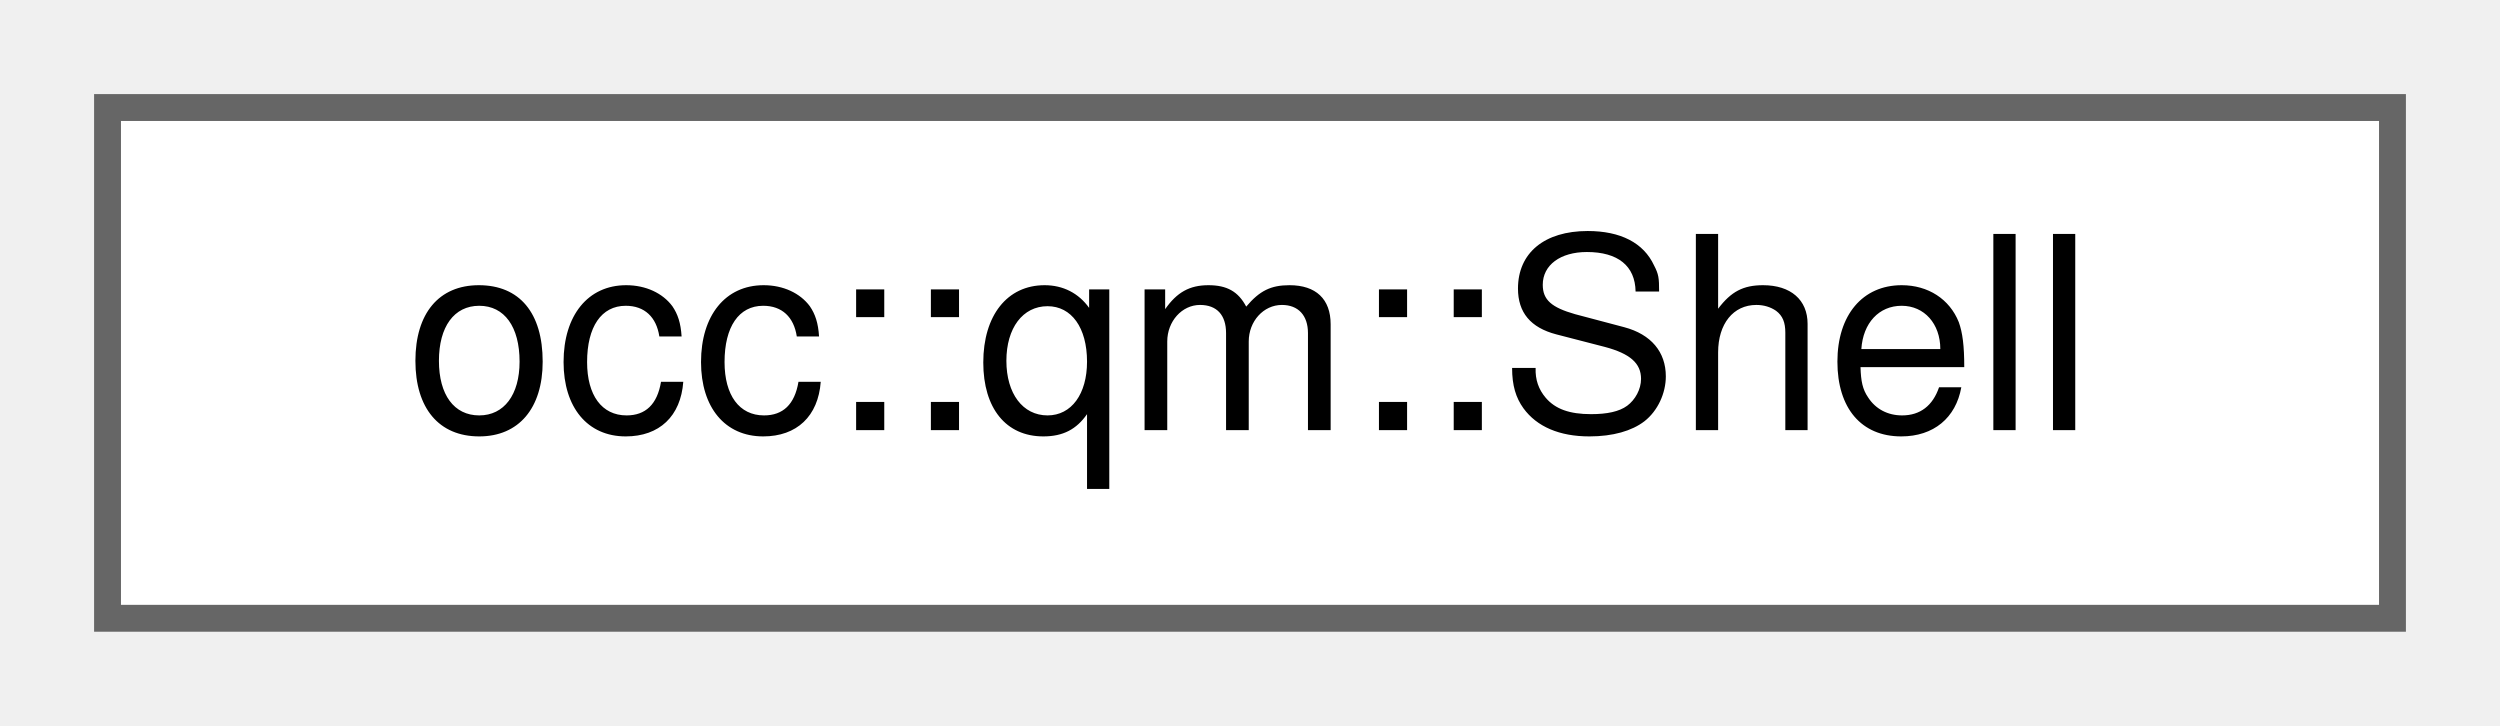
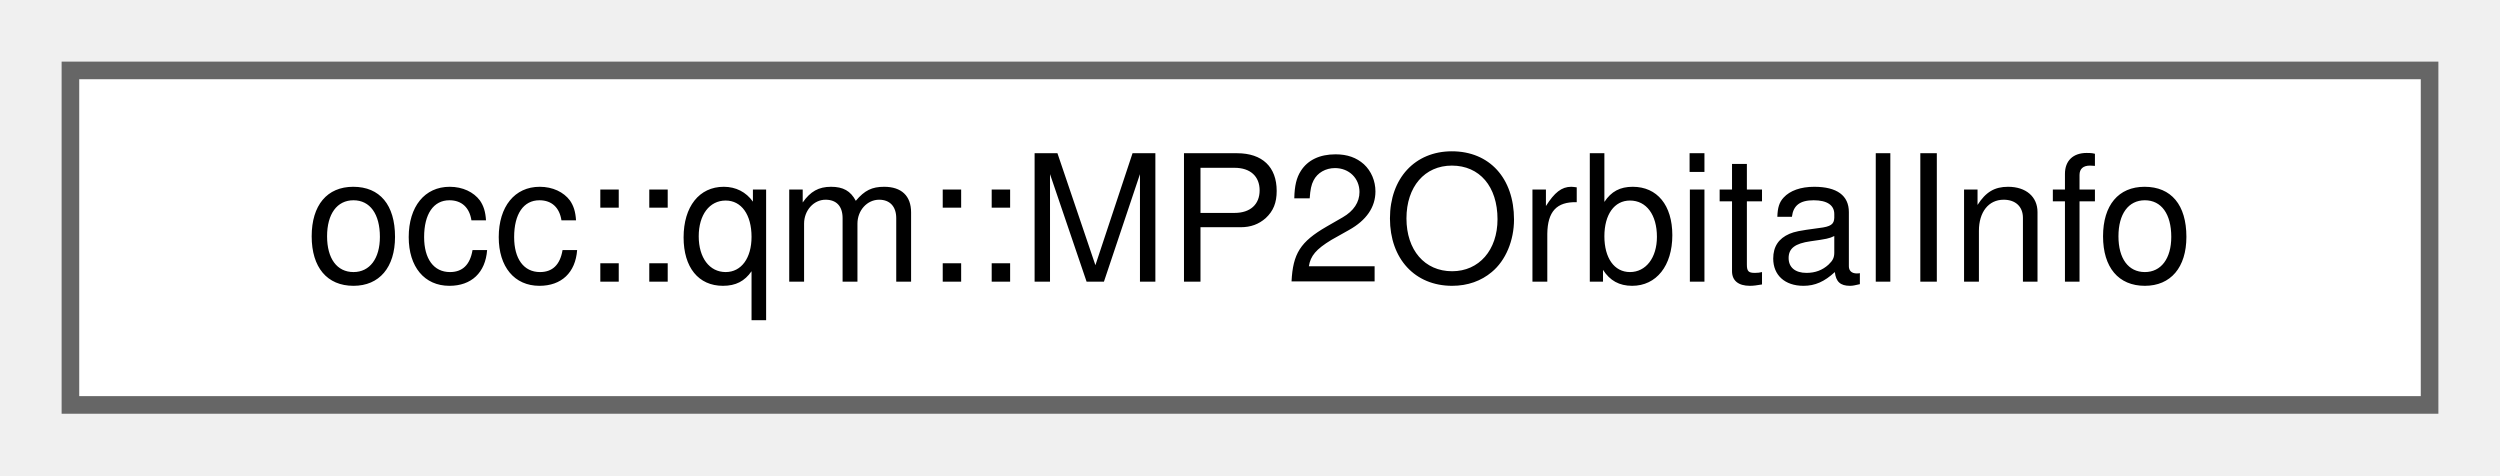
- <svg xmlns="http://www.w3.org/2000/svg" xmlns:xlink="http://www.w3.org/1999/xlink" width="93pt" height="27pt" viewBox="0.00 0.00 93.00 27.00">
+ <svg xmlns="http://www.w3.org/2000/svg" xmlns:xlink="http://www.w3.org/1999/xlink" width="142pt" height="27pt" viewBox="0.00 0.00 142.00 27.00">
  <g id="graph0" class="graph" transform="scale(1 1) rotate(0) translate(4 23)">
    <g id="Node000000" class="node">
      <g id="a_Node000000">
-         <a xlink:href="structocc_1_1qm_1_1Shell.html" target="_top" xlink:title=" ">
-           <polygon fill="white" stroke="#666666" points="85,-19 0,-19 0,0 85,0 85,-19" />
-           <text text-anchor="middle" x="42.5" y="-7" font-family="Helvetica,sans-Serif" font-size="10.00">occ::qm::Shell</text>
+         <a xlink:href="structocc_1_1qm_1_1MP2OrbitalInfo.html" target="_top" xlink:title=" ">
+           <polygon fill="white" stroke="#666666" points="134,-19 0,-19 0,0 134,0 134,-19" />
+           <text text-anchor="middle" x="67" y="-7" font-family="Helvetica,sans-Serif" font-size="10.00">occ::qm::MP2OrbitalInfo</text>
        </a>
      </g>
    </g>
  </g>
</svg>
